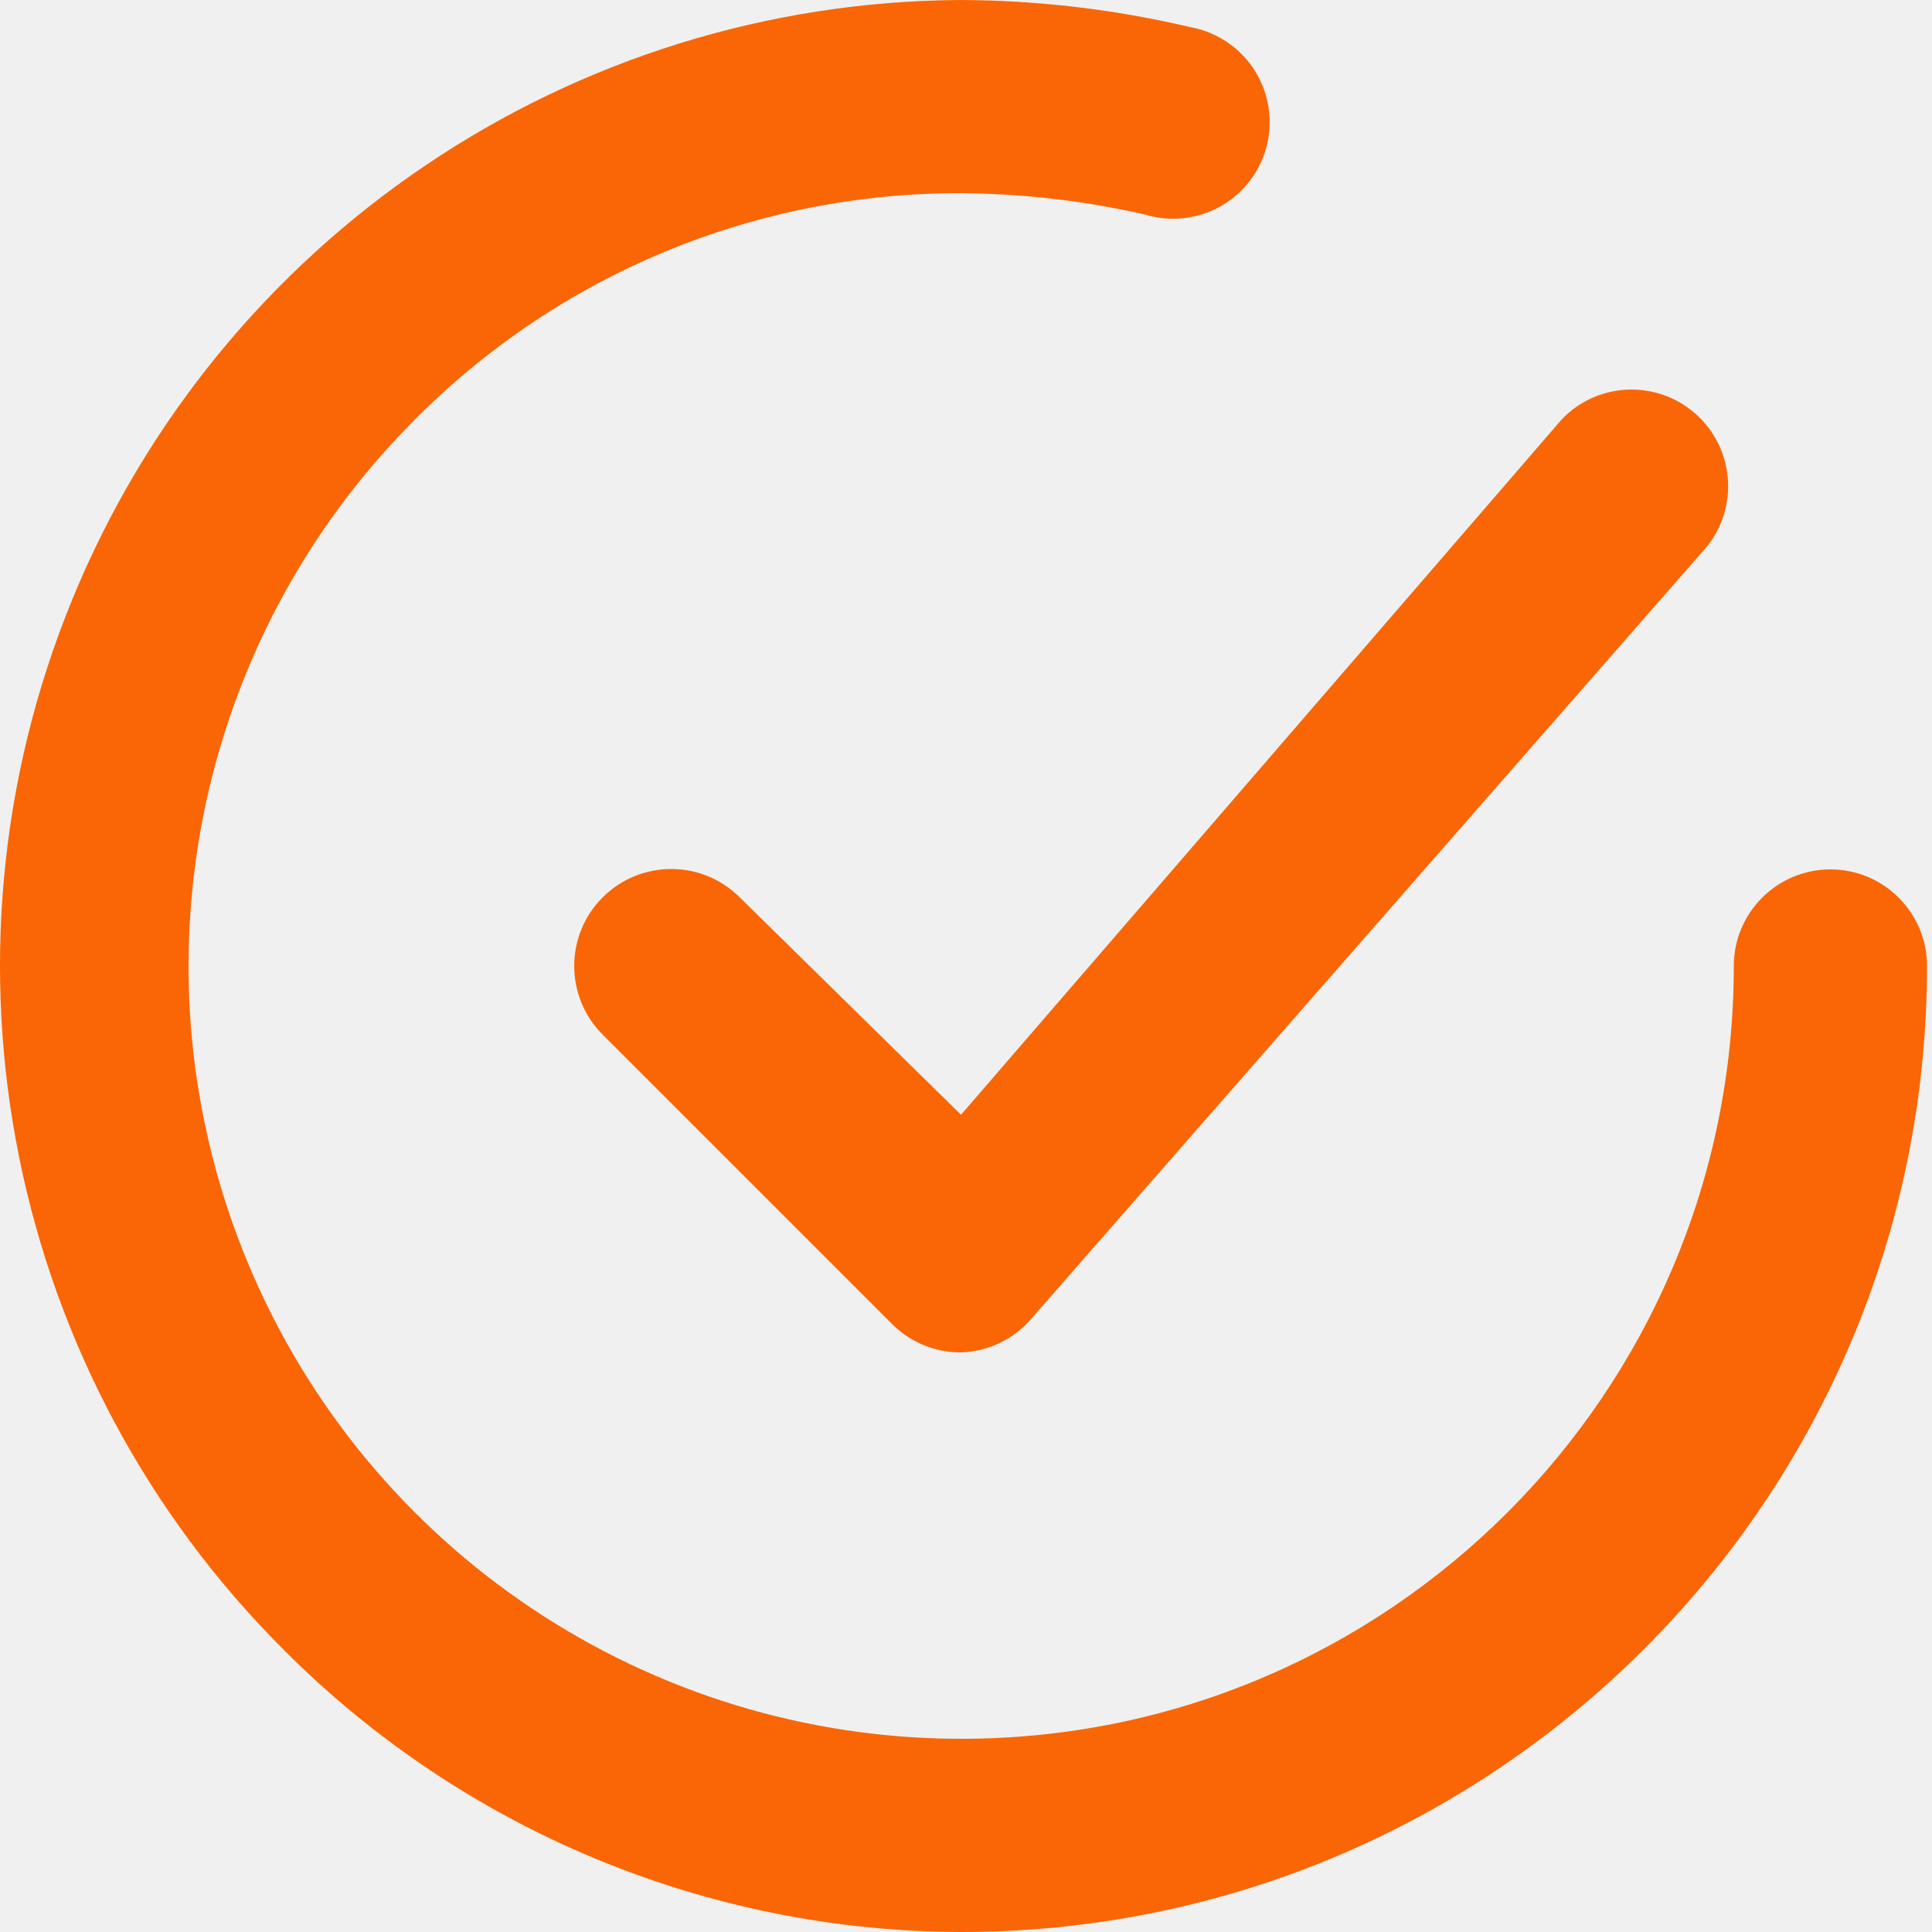
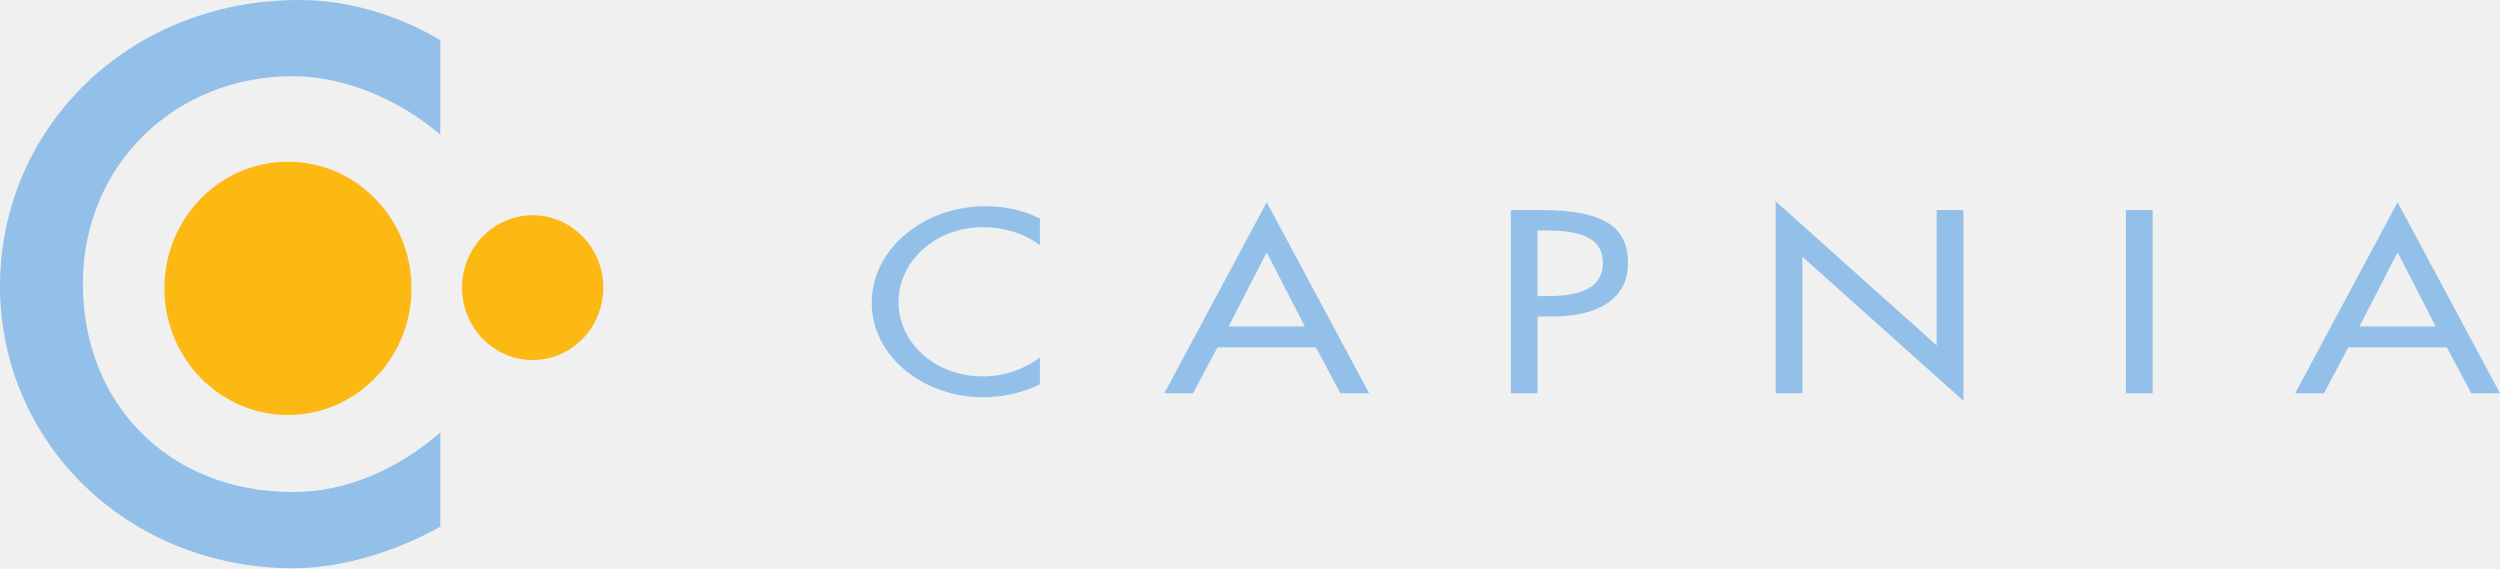
- <svg xmlns="http://www.w3.org/2000/svg" width="144" height="144" viewBox="0 0 144 144" fill="none">
-   <path d="M55.14 66.888C52.317 64.064 47.74 64.064 44.916 66.888C42.093 69.711 42.093 74.288 44.916 77.112L66.516 98.712C67.875 100.059 69.715 100.811 71.628 100.8C73.621 100.736 75.498 99.85 76.812 98.352L127.212 40.752C129.63 37.75 129.255 33.376 126.361 30.83C123.468 28.284 119.082 28.468 116.412 31.248L71.628 83.088L55.14 66.888Z" fill="#FA6605" />
-   <path d="M136.428 64.8C132.452 64.8 129.228 68.024 129.228 72C129.228 103.812 103.44 129.6 71.628 129.6C48.367 129.589 27.395 115.589 18.467 94.109C9.538 72.63 14.405 47.889 30.804 31.392C41.577 20.474 56.29 14.351 71.628 14.4C76.232 14.429 80.819 14.96 85.308 15.984C87.868 16.776 90.656 16.081 92.544 14.18C94.432 12.279 95.109 9.486 94.3 6.932C93.491 4.378 91.33 2.484 88.692 2.016C83.099 0.7 77.374 0.024 71.628 0C42.54 0.151 16.4 17.791 5.375 44.709C-5.651 71.627 0.604 102.535 21.228 123.048C34.596 136.422 52.718 143.956 71.628 144C111.393 144 143.628 111.764 143.628 72C143.628 68.024 140.405 64.8 136.428 64.8Z" fill="#FA6605" />
+ <svg xmlns="http://www.w3.org/2000/svg" width="176" height="40" viewBox="0 0 176 40" fill="none">
+   <g clip-path="url(#clip0_1_587)">
+     <path d="M73.211 17.256C72.131 16.434 70.646 15.991 69.224 15.991C65.84 15.991 63.255 18.401 63.255 21.262C63.255 24.122 65.819 26.497 69.182 26.497C70.663 26.497 72.086 26.019 73.207 25.162V27.059C72.045 27.642 70.564 27.966 69.241 27.966C64.935 27.966 61.369 25.039 61.369 21.311C61.369 17.583 64.955 14.519 69.402 14.519C70.725 14.519 72.066 14.793 73.207 15.39V17.256H73.211Z" fill="#92C0E9" />
+     <path d="M85.711 24.455L83.99 27.688H81.967L89.177 14.241L96.387 27.688H94.364L92.643 24.455H85.714H85.711ZM89.177 17.765L86.492 22.983H91.861L89.177 17.765Z" fill="#92C0E9" />
+     <path d="M108.242 27.688H106.359V14.789H108.523C113.168 14.789 114.612 16.156 114.612 18.517C114.612 21.237 112.188 22.28 109.325 22.28H108.245V27.684L108.242 27.688ZM108.242 20.847H108.842C110.765 20.847 112.846 20.538 112.846 18.486C112.846 16.434 110.604 16.226 108.739 16.226H108.238V20.847H108.242Z" fill="#92C0E9" />
+     <path d="M125.006 14.174L136.344 24.318V14.789H138.226V28.218L126.888 18.075V27.688H125.006V14.174Z" fill="#92C0E9" />
+     <path d="M151.546 27.688H149.664V14.789H151.546V27.688Z" fill="#92C0E9" />
+     <path d="M165.324 24.455L163.603 27.688H161.58L168.79 14.241L176 27.688H173.977L172.256 24.455H165.327H165.324ZM168.79 17.765L166.106 22.983H171.474L168.79 17.765Z" fill="#92C0E9" />
+     <path d="M30.996 9.48C28.174 7.059 24.311 5.365 20.601 5.365C12.332 5.365 5.835 11.599 5.835 19.989C5.835 28.38 11.845 34.638 20.618 34.638C24.486 34.638 28.068 32.973 30.996 30.453V37.077C27.965 38.791 24.098 40.004 20.653 40.004C8.958 40 0 31.128 0 20.137C0 9.146 8.914 0 21.071 0C24.52 0 28.02 1.058 30.996 2.825V9.48Z" fill="#92C0E9" />
+     <path d="M20.272 29.213C25.076 29.213 28.97 25.222 28.97 20.299C28.97 15.376 25.076 11.384 20.272 11.384C15.468 11.384 11.574 15.376 11.574 20.299C11.574 25.222 15.468 29.213 20.272 29.213Z" fill="#FDB913" />
+     <path d="M37.498 25.344C40.244 25.344 42.47 23.063 42.47 20.25C42.47 17.436 40.244 15.155 37.498 15.155C34.753 15.155 32.527 17.436 32.527 20.25C32.527 23.063 34.753 25.344 37.498 25.344Z" fill="#FDB913" />
+   </g>
+   <defs>
+     <clipPath id="clip0_1_587">
+       <rect width="176" height="40" fill="white" />
+     </clipPath>
+   </defs>
</svg>
